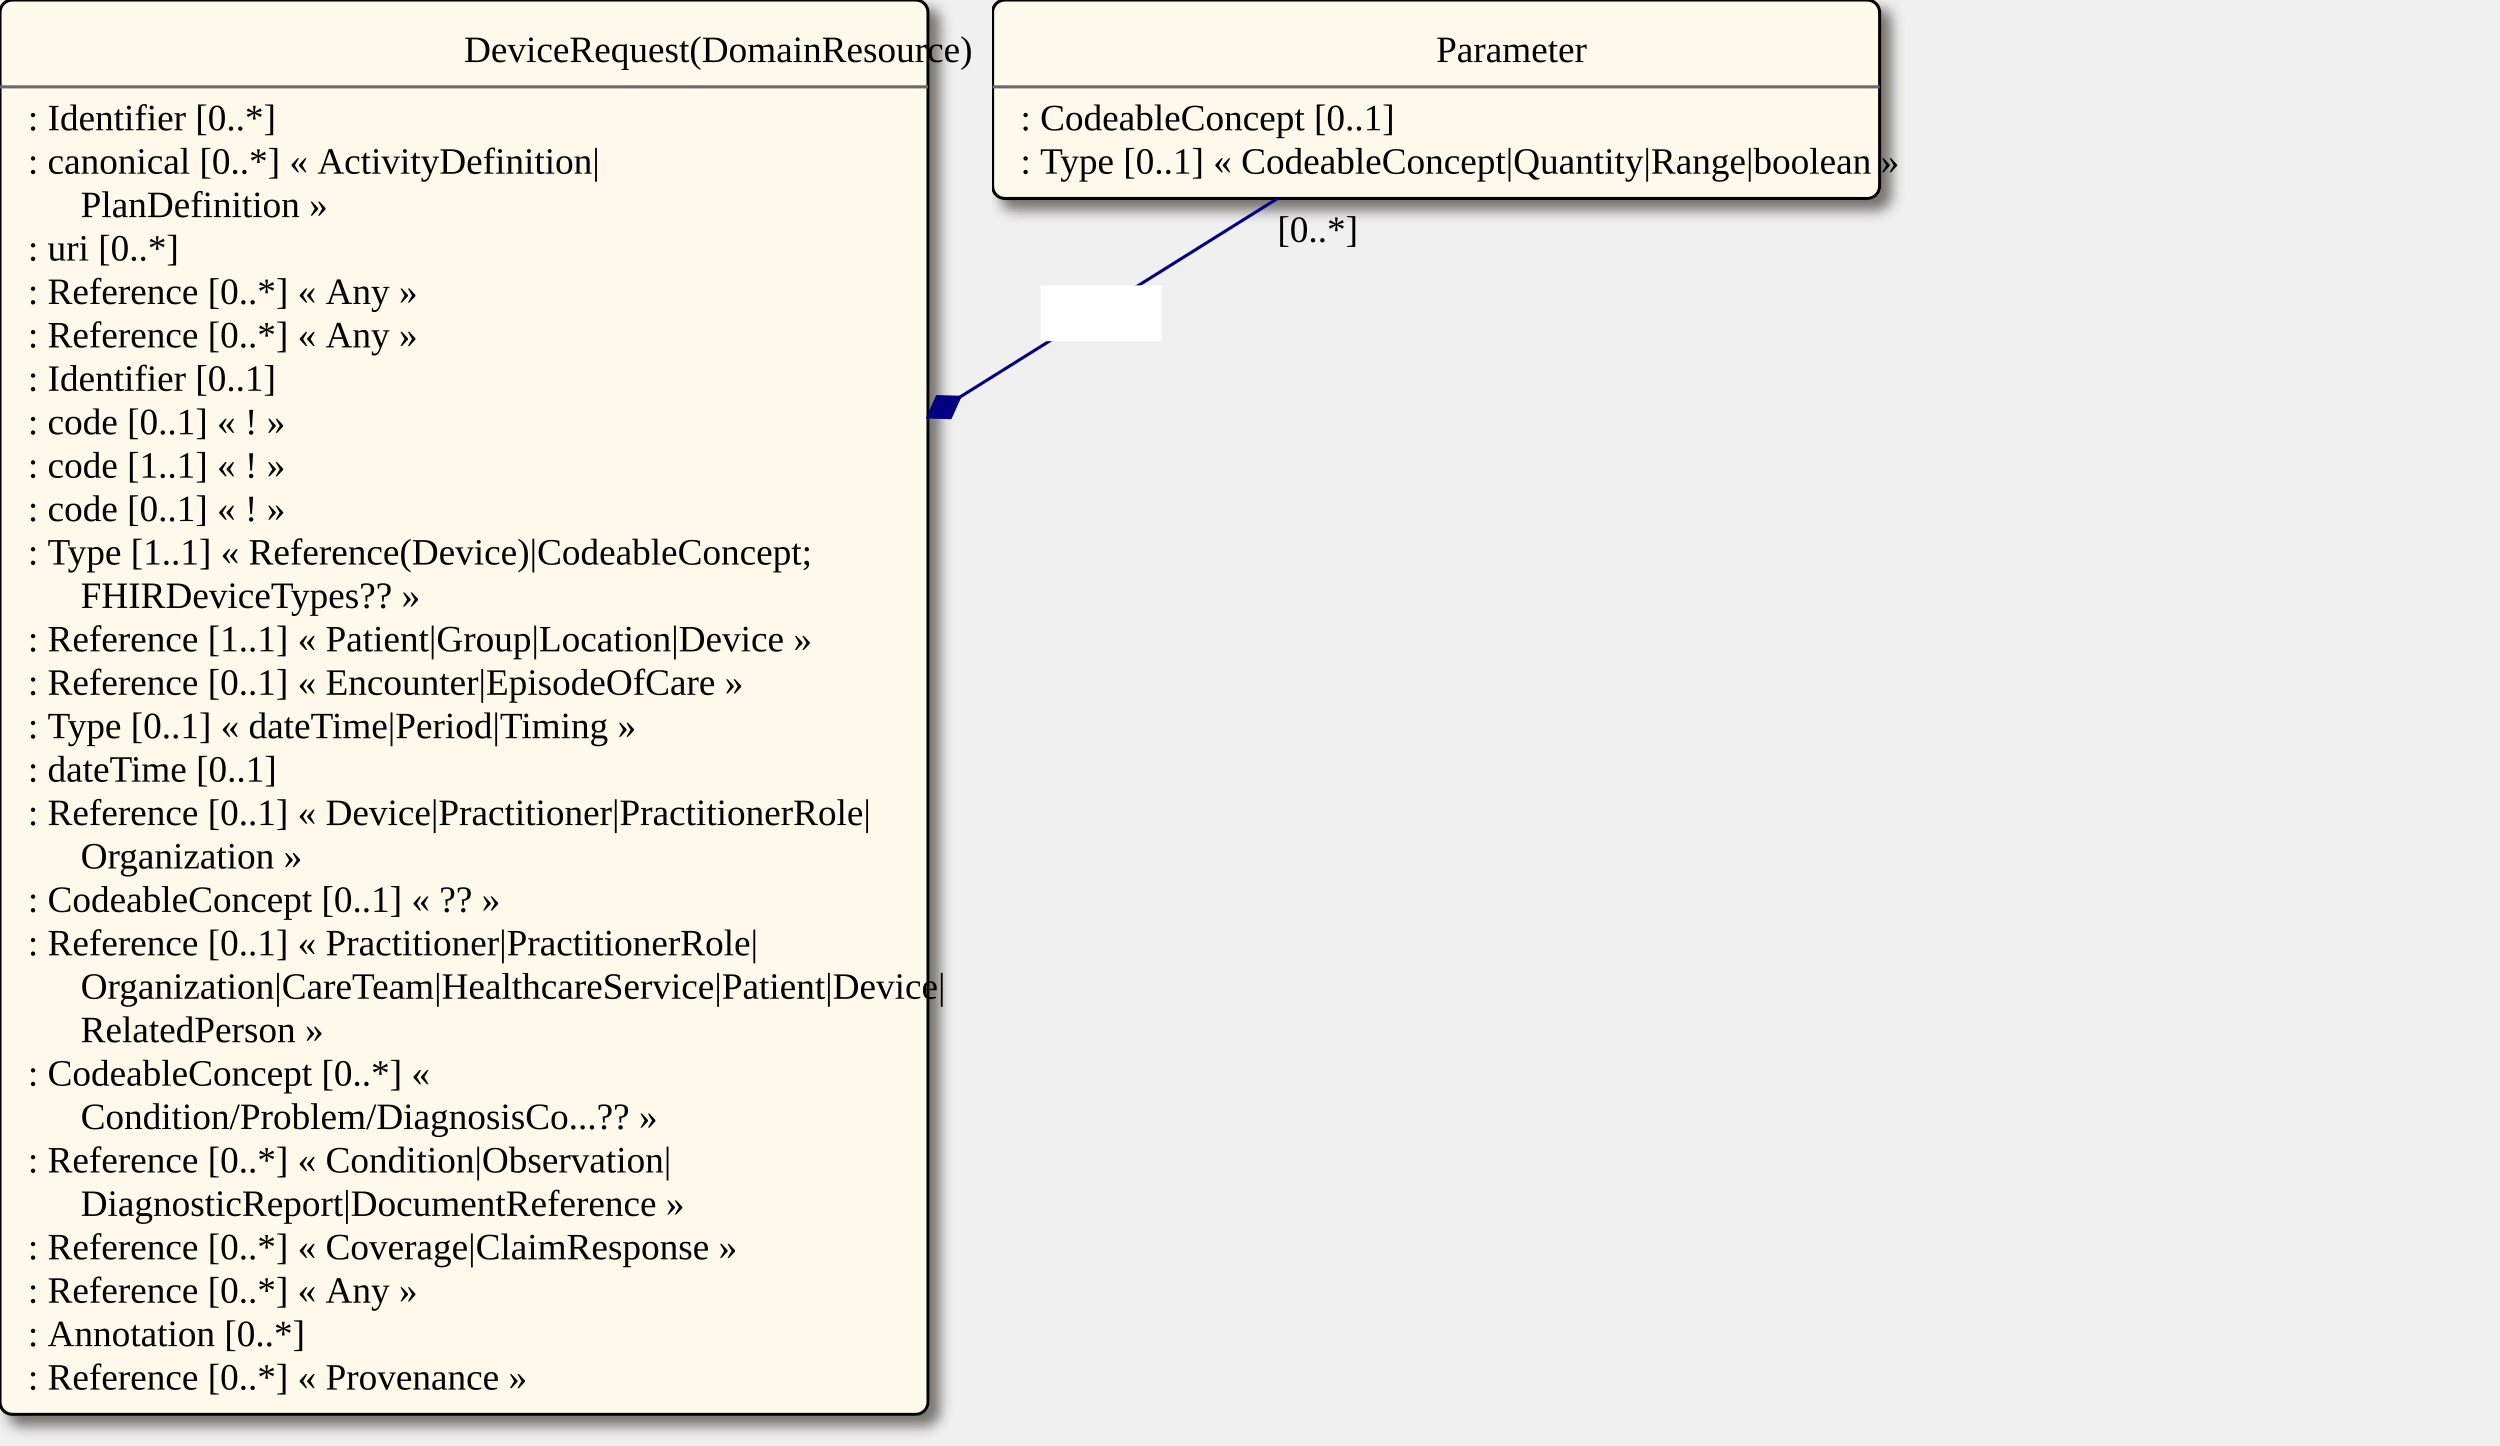
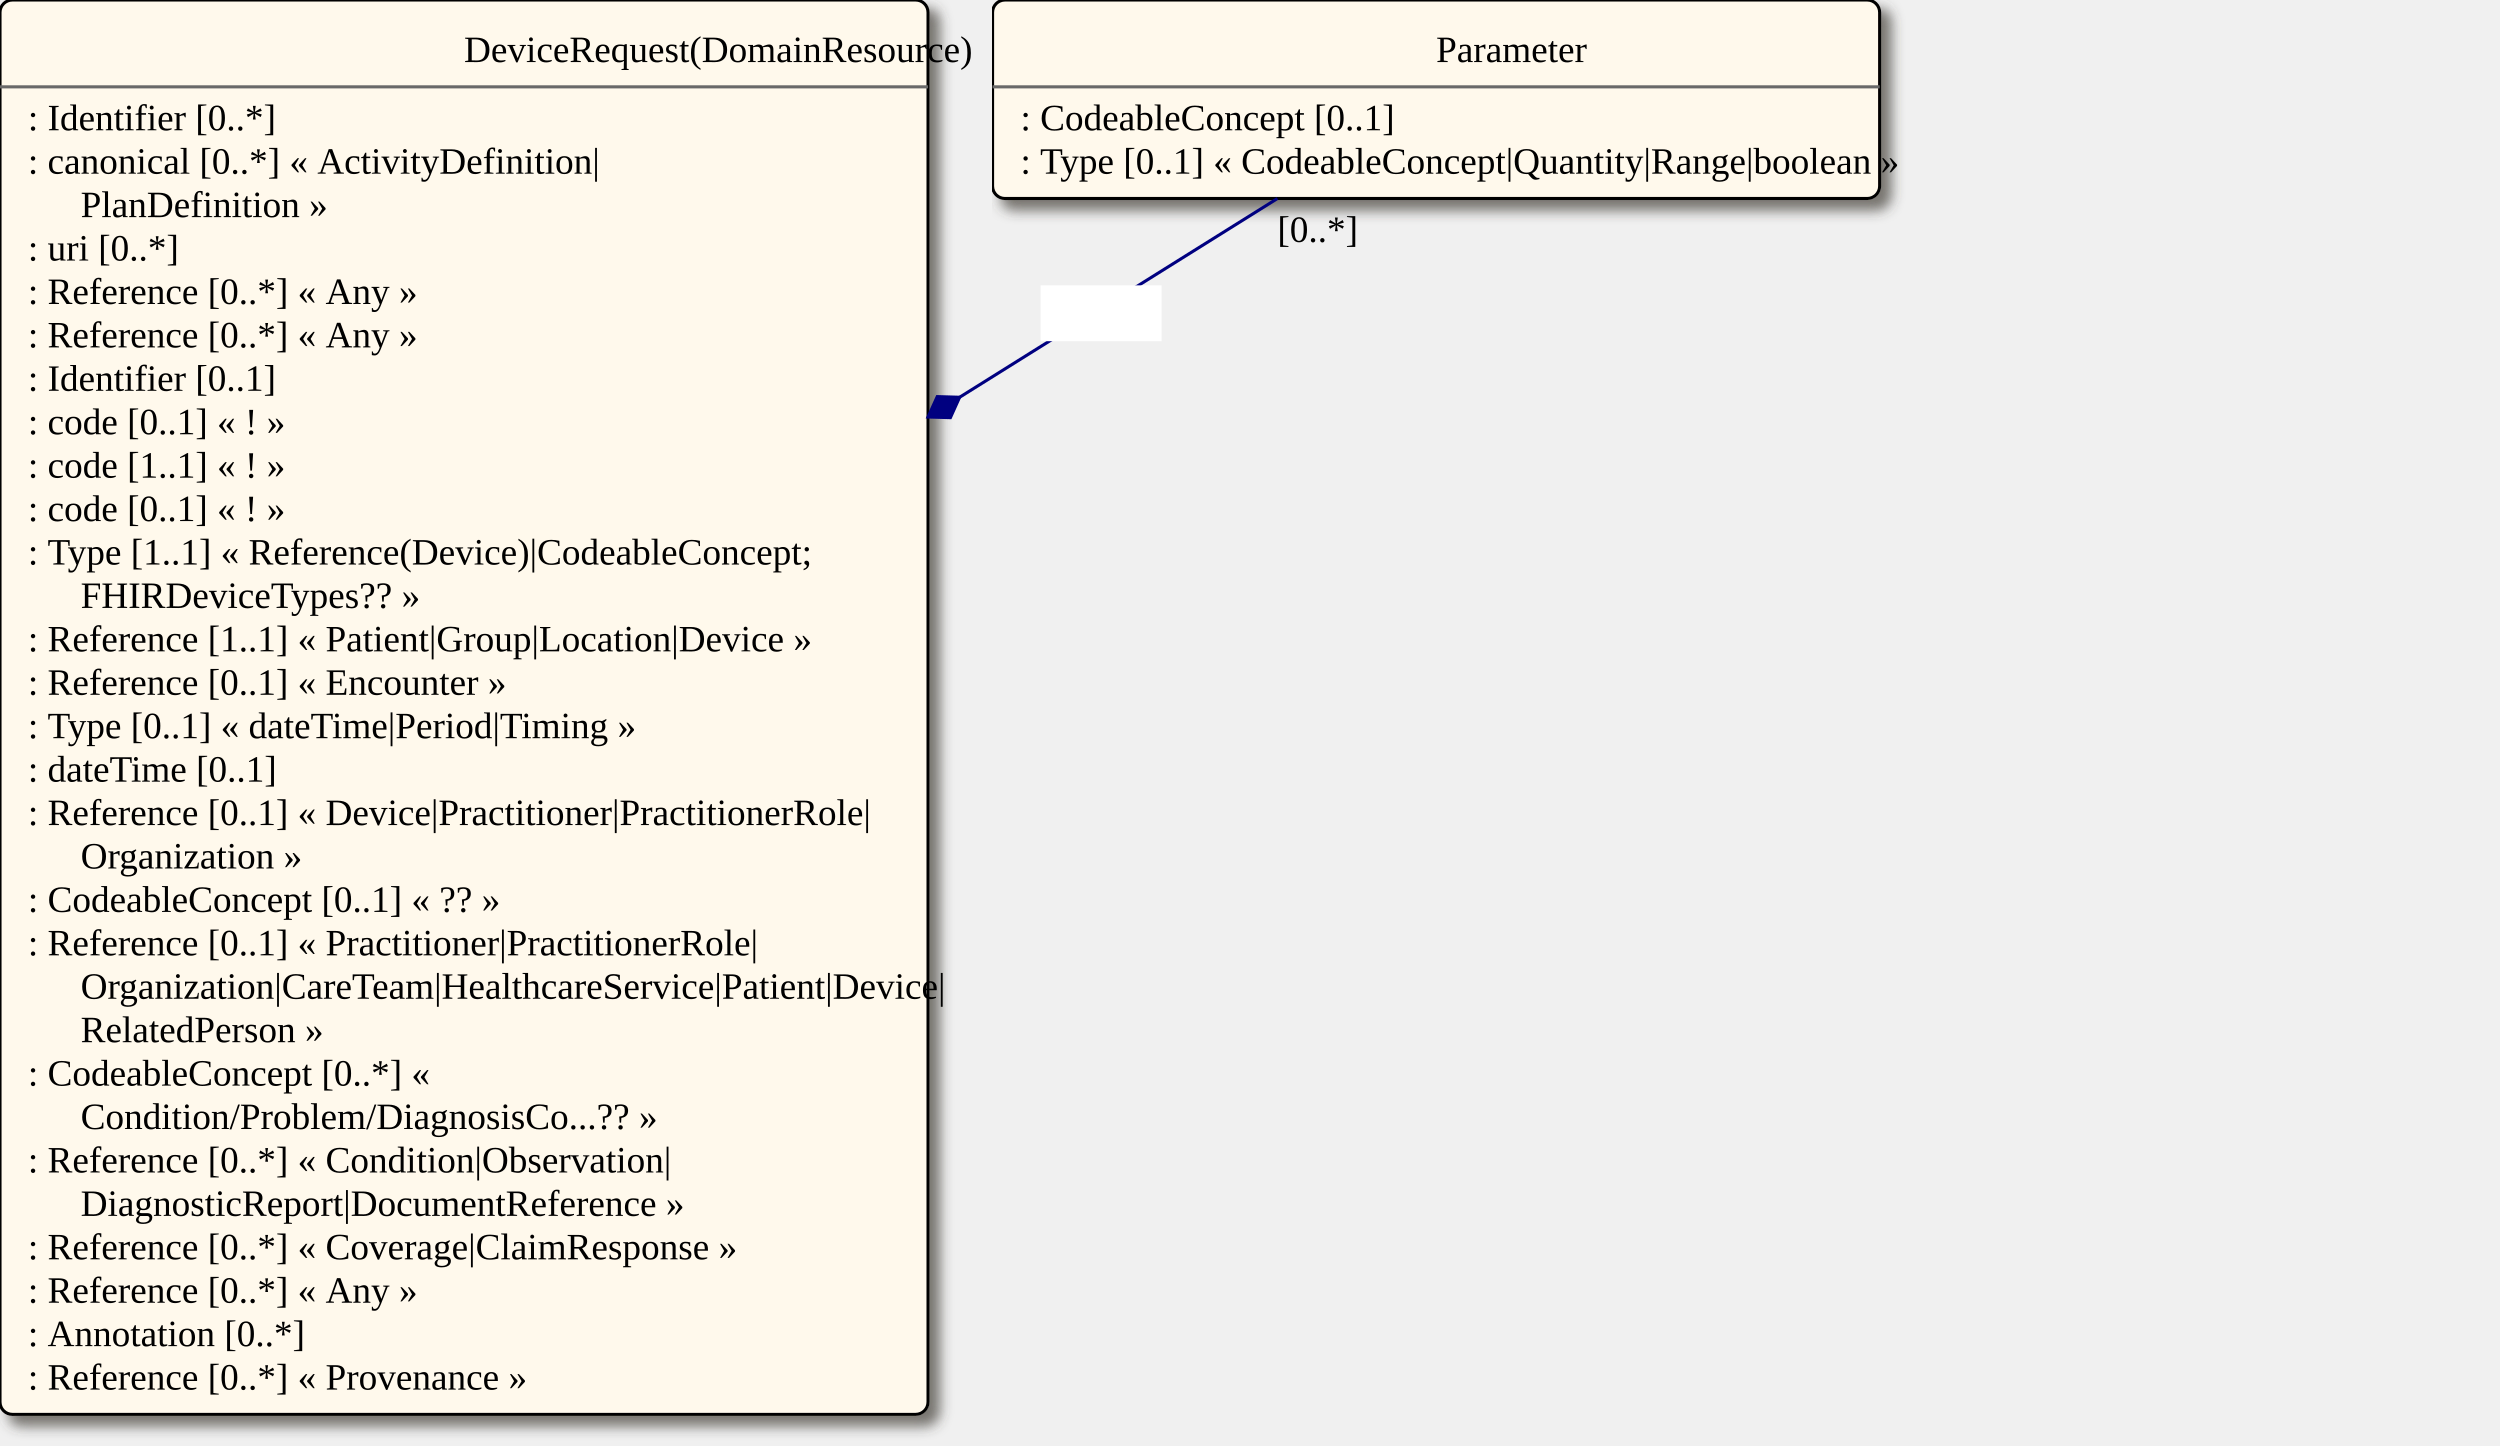
- <svg xmlns="http://www.w3.org/2000/svg" xmlns:xlink="http://www.w3.org/1999/xlink" id="n137" version="1.1" width="806.0" height="466.0">
+ <svg xmlns="http://www.w3.org/2000/svg" xmlns:xlink="http://www.w3.org/1999/xlink" id="n136" version="1.1" width="806.0" height="466.0">
  <defs>
    <filter id="shadow1" x="0" y="0" width="200%" height="200%">
      <feOffset result="offOut" in="SourceGraphic" dx="3" dy="3" />
      <feColorMatrix result="matrixOut" in="offOut" type="matrix" values="0.2 0 0 0 0 0 0.2 0 0 0 0 0 0.2 0 0 0 0 0 1 0" />
      <feGaussianBlur result="blurOut" in="matrixOut" stdDeviation="2" />
      <feBlend in="SourceGraphic" in2="blurOut" mode="normal" />
    </filter>
  </defs>
-   <g id="n138">
+   <g id="n137">
    <rect id="DeviceRequest" x="0.0" y="0.0" rx="4" ry="4" width="299.2" height="456.0" filter="url(#shadow1)" style="fill:#fff9ec;stroke:black;stroke-width:1" />
-     <line id="n139" x1="0.0" y1="28.0" x2="299.2" y2="28.0" style="stroke:dimgrey;stroke-width:1" />
-     <text id="n140" x="149.6" y="20.0" fill="black" class="diagram-class-title  diagram-class-resource">DeviceRequest<tspan class="diagram-class-title-link"> (<a id="n141" xlink:href="domainresource.html" class="diagram-class-reference">DomainResource</a>)</tspan>
+     <line id="n138" x1="0.0" y1="28.0" x2="299.2" y2="28.0" style="stroke:dimgrey;stroke-width:1" />
+     <text id="n139" x="149.6" y="20.0" fill="black" class="diagram-class-title  diagram-class-resource">DeviceRequest<tspan class="diagram-class-title-link"> (<a id="n140" xlink:href="domainresource.html" class="diagram-class-reference">DomainResource</a>)</tspan>
    </text>
-     <text id="n142" x="6.0" y="42.0" fill="black" class="diagram-class-detail">
-       <a id="n143" xlink:href="devicerequest-definitions.html#DeviceRequest.identifier" /> : <a id="n144" xlink:href="datatypes.html#Identifier">Identifier</a> [0..*]</text>
-     <text id="n148" x="6.0" y="56.0" fill="black" class="diagram-class-detail">
-       <a id="n149" xlink:href="devicerequest-definitions.html#DeviceRequest.instantiatesCanonical" /> : <a id="n150" xlink:href="datatypes.html#canonical">canonical</a> [0..*] « <a id="n151" xlink:href="activitydefinition.html#ActivityDefinition">ActivityDefinition</a>|</text>
-     <text id="n152" x="26.0" y="70.0" fill="black" class="diagram-class-detail">
-       <a id="n153" xlink:href="plandefinition.html#PlanDefinition">PlanDefinition</a> »</text>
-     <text id="n160" x="6.0" y="84.0" fill="black" class="diagram-class-detail">
-       <a id="n161" xlink:href="devicerequest-definitions.html#DeviceRequest.instantiatesUri" /> : <a id="n162" xlink:href="datatypes.html#uri">uri</a> [0..*]</text>
-     <text id="n166" x="6.0" y="98.0" fill="black" class="diagram-class-detail">
-       <a id="n167" xlink:href="devicerequest-definitions.html#DeviceRequest.basedOn" /> : <a id="n168" xlink:href="references.html#Reference">Reference</a> [0..*] « <a id="n169" xlink:href="resourcelist.html#Any">Any</a> »</text>
-     <text id="n174" x="6.0" y="112.0" fill="black" class="diagram-class-detail">
-       <a id="n175" xlink:href="devicerequest-definitions.html#DeviceRequest.priorRequest" /> : <a id="n176" xlink:href="references.html#Reference">Reference</a> [0..*] « <a id="n177" xlink:href="resourcelist.html#Any">Any</a> »</text>
-     <text id="n182" x="6.0" y="126.0" fill="black" class="diagram-class-detail">
-       <a id="n183" xlink:href="devicerequest-definitions.html#DeviceRequest.groupIdentifier" /> : <a id="n184" xlink:href="datatypes.html#Identifier">Identifier</a> [0..1]</text>
-     <text id="n188" x="6.0" y="140.0" fill="black" class="diagram-class-detail">
-       <a id="n189" xlink:href="devicerequest-definitions.html#DeviceRequest.status" /> : <a id="n190" xlink:href="datatypes.html#code">code</a> [0..1] « <a id="n191" xlink:href="valueset-request-status.html" />! »</text>
-     <text id="n198" x="6.0" y="154.0" fill="black" class="diagram-class-detail">
-       <a id="n199" xlink:href="devicerequest-definitions.html#DeviceRequest.intent" /> : <a id="n200" xlink:href="datatypes.html#code">code</a> [1..1] « <a id="n201" xlink:href="valueset-request-intent.html" />! »</text>
-     <text id="n208" x="6.0" y="168.0" fill="black" class="diagram-class-detail">
-       <a id="n209" xlink:href="devicerequest-definitions.html#DeviceRequest.priority" /> : <a id="n210" xlink:href="datatypes.html#code">code</a> [0..1] « <a id="n211" xlink:href="valueset-request-priority.html" />! »</text>
-     <text id="n218" x="6.0" y="182.0" fill="black" class="diagram-class-detail">
-       <a id="n219" xlink:href="devicerequest-definitions.html#DeviceRequest.code_x_" /> : <a id="n220" xlink:href="formats.html#umlchoice">Type</a> [1..1] « <a id="n221" xlink:href="references.html#Reference">Reference</a>(<a id="n222" xlink:href="device.html#Device">Device</a>)|<a id="n223" xlink:href="datatypes.html#CodeableConcept">CodeableConcept</a>; <a id="n224" xlink:href="valueset-device-kind.html" />
+     <text id="n141" x="6.0" y="42.0" fill="black" class="diagram-class-detail">
+       <a id="n142" xlink:href="devicerequest-definitions.html#DeviceRequest.identifier" /> : <a id="n143" xlink:href="datatypes.html#Identifier">Identifier</a> [0..*]</text>
+     <text id="n147" x="6.0" y="56.0" fill="black" class="diagram-class-detail">
+       <a id="n148" xlink:href="devicerequest-definitions.html#DeviceRequest.instantiatesCanonical" /> : <a id="n149" xlink:href="datatypes.html#canonical">canonical</a> [0..*] « <a id="n150" xlink:href="activitydefinition.html#ActivityDefinition">ActivityDefinition</a>|</text>
+     <text id="n151" x="26.0" y="70.0" fill="black" class="diagram-class-detail">
+       <a id="n152" xlink:href="plandefinition.html#PlanDefinition">PlanDefinition</a> »</text>
+     <text id="n159" x="6.0" y="84.0" fill="black" class="diagram-class-detail">
+       <a id="n160" xlink:href="devicerequest-definitions.html#DeviceRequest.instantiatesUri" /> : <a id="n161" xlink:href="datatypes.html#uri">uri</a> [0..*]</text>
+     <text id="n165" x="6.0" y="98.0" fill="black" class="diagram-class-detail">
+       <a id="n166" xlink:href="devicerequest-definitions.html#DeviceRequest.basedOn" /> : <a id="n167" xlink:href="references.html#Reference">Reference</a> [0..*] « <a id="n168" xlink:href="resourcelist.html#Any">Any</a> »</text>
+     <text id="n173" x="6.0" y="112.0" fill="black" class="diagram-class-detail">
+       <a id="n174" xlink:href="devicerequest-definitions.html#DeviceRequest.priorRequest" /> : <a id="n175" xlink:href="references.html#Reference">Reference</a> [0..*] « <a id="n176" xlink:href="resourcelist.html#Any">Any</a> »</text>
+     <text id="n181" x="6.0" y="126.0" fill="black" class="diagram-class-detail">
+       <a id="n182" xlink:href="devicerequest-definitions.html#DeviceRequest.groupIdentifier" /> : <a id="n183" xlink:href="datatypes.html#Identifier">Identifier</a> [0..1]</text>
+     <text id="n187" x="6.0" y="140.0" fill="black" class="diagram-class-detail">
+       <a id="n188" xlink:href="devicerequest-definitions.html#DeviceRequest.status" /> : <a id="n189" xlink:href="datatypes.html#code">code</a> [0..1] « <a id="n190" xlink:href="valueset-request-status.html" />! »</text>
+     <text id="n197" x="6.0" y="154.0" fill="black" class="diagram-class-detail">
+       <a id="n198" xlink:href="devicerequest-definitions.html#DeviceRequest.intent" /> : <a id="n199" xlink:href="datatypes.html#code">code</a> [1..1] « <a id="n200" xlink:href="valueset-request-intent.html" />! »</text>
+     <text id="n207" x="6.0" y="168.0" fill="black" class="diagram-class-detail">
+       <a id="n208" xlink:href="devicerequest-definitions.html#DeviceRequest.priority" /> : <a id="n209" xlink:href="datatypes.html#code">code</a> [0..1] « <a id="n210" xlink:href="valueset-request-priority.html" />! »</text>
+     <text id="n217" x="6.0" y="182.0" fill="black" class="diagram-class-detail">
+       <a id="n218" xlink:href="devicerequest-definitions.html#DeviceRequest.code_x_" /> : <a id="n219" xlink:href="formats.html#umlchoice">Type</a> [1..1] « <a id="n220" xlink:href="references.html#Reference">Reference</a>(<a id="n221" xlink:href="device.html#Device">Device</a>)|<a id="n222" xlink:href="datatypes.html#CodeableConcept">CodeableConcept</a>; <a id="n223" xlink:href="valueset-device-kind.html" />
    </text>
-     <text id="n226" x="26.0" y="196.0" fill="black" class="diagram-class-detail">
-       <a id="n227" xlink:href="valueset-device-kind.html">FHIRDeviceTypes</a>?? »</text>
-     <text id="n238" x="6.0" y="210.0" fill="black" class="diagram-class-detail">
-       <a id="n239" xlink:href="devicerequest-definitions.html#DeviceRequest.subject" /> : <a id="n240" xlink:href="references.html#Reference">Reference</a> [1..1] « <a id="n241" xlink:href="patient.html#Patient">Patient</a>|<a id="n242" xlink:href="group.html#Group">Group</a>|<a id="n243" xlink:href="location.html#Location">Location</a>|<a id="n244" xlink:href="device.html#Device">Device</a> »</text>
-     <text id="n252" x="6.0" y="224.0" fill="black" class="diagram-class-detail">
-       <a id="n253" xlink:href="devicerequest-definitions.html#DeviceRequest.context" /> : <a id="n254" xlink:href="references.html#Reference">Reference</a> [0..1] « <a id="n255" xlink:href="encounter.html#Encounter">Encounter</a>|<a id="n256" xlink:href="episodeofcare.html#EpisodeOfCare">EpisodeOfCare</a> »</text>
-     <text id="n262" x="6.0" y="238.0" fill="black" class="diagram-class-detail">
-       <a id="n263" xlink:href="devicerequest-definitions.html#DeviceRequest.occurrence_x_" /> : <a id="n264" xlink:href="formats.html#umlchoice">Type</a> [0..1] « <a id="n265" xlink:href="datatypes.html#dateTime">dateTime</a>|<a id="n266" xlink:href="datatypes.html#Period">Period</a>|<a id="n267" xlink:href="datatypes.html#Timing">Timing</a> »</text>
-     <text id="n274" x="6.0" y="252.0" fill="black" class="diagram-class-detail">
-       <a id="n275" xlink:href="devicerequest-definitions.html#DeviceRequest.authoredOn" /> : <a id="n276" xlink:href="datatypes.html#dateTime">dateTime</a> [0..1]</text>
-     <text id="n280" x="6.0" y="266.0" fill="black" class="diagram-class-detail">
-       <a id="n281" xlink:href="devicerequest-definitions.html#DeviceRequest.requester" /> : <a id="n282" xlink:href="references.html#Reference">Reference</a> [0..1] « <a id="n283" xlink:href="device.html#Device">Device</a>|<a id="n284" xlink:href="practitioner.html#Practitioner">Practitioner</a>|<a id="n285" xlink:href="practitionerrole.html#PractitionerRole">PractitionerRole</a>|</text>
-     <text id="n286" x="26.0" y="280.0" fill="black" class="diagram-class-detail">
-       <a id="n287" xlink:href="organization.html#Organization">Organization</a> »</text>
-     <text id="n296" x="6.0" y="294.0" fill="black" class="diagram-class-detail">
-       <a id="n297" xlink:href="devicerequest-definitions.html#DeviceRequest.performerType" /> : <a id="n298" xlink:href="datatypes.html#CodeableConcept">CodeableConcept</a> [0..1] « <a id="n299" xlink:href="valueset-participant-role.html" />?? »</text>
-     <text id="n306" x="6.0" y="308.0" fill="black" class="diagram-class-detail">
-       <a id="n307" xlink:href="devicerequest-definitions.html#DeviceRequest.performer" /> : <a id="n308" xlink:href="references.html#Reference">Reference</a> [0..1] « <a id="n309" xlink:href="practitioner.html#Practitioner">Practitioner</a>|<a id="n310" xlink:href="practitionerrole.html#PractitionerRole">PractitionerRole</a>|</text>
-     <text id="n311" x="26.0" y="322.0" fill="black" class="diagram-class-detail">
-       <a id="n312" xlink:href="organization.html#Organization">Organization</a>|<a id="n313" xlink:href="careteam.html#CareTeam">CareTeam</a>|<a id="n314" xlink:href="healthcareservice.html#HealthcareService">HealthcareService</a>|<a id="n315" xlink:href="patient.html#Patient">Patient</a>|<a id="n316" xlink:href="device.html#Device">Device</a>|</text>
-     <text id="n317" x="26.0" y="336.0" fill="black" class="diagram-class-detail">
-       <a id="n318" xlink:href="relatedperson.html#RelatedPerson">RelatedPerson</a> »</text>
-     <text id="n332" x="6.0" y="350.0" fill="black" class="diagram-class-detail">
-       <a id="n333" xlink:href="devicerequest-definitions.html#DeviceRequest.reasonCode" /> : <a id="n334" xlink:href="datatypes.html#CodeableConcept">CodeableConcept</a> [0..*] « <a id="n335" xlink:href="valueset-condition-code.html" />
+     <text id="n225" x="26.0" y="196.0" fill="black" class="diagram-class-detail">
+       <a id="n226" xlink:href="valueset-device-kind.html">FHIRDeviceTypes</a>?? »</text>
+     <text id="n237" x="6.0" y="210.0" fill="black" class="diagram-class-detail">
+       <a id="n238" xlink:href="devicerequest-definitions.html#DeviceRequest.subject" /> : <a id="n239" xlink:href="references.html#Reference">Reference</a> [1..1] « <a id="n240" xlink:href="patient.html#Patient">Patient</a>|<a id="n241" xlink:href="group.html#Group">Group</a>|<a id="n242" xlink:href="location.html#Location">Location</a>|<a id="n243" xlink:href="device.html#Device">Device</a> »</text>
+     <text id="n251" x="6.0" y="224.0" fill="black" class="diagram-class-detail">
+       <a id="n252" xlink:href="devicerequest-definitions.html#DeviceRequest.encounter" /> : <a id="n253" xlink:href="references.html#Reference">Reference</a> [0..1] « <a id="n254" xlink:href="encounter.html#Encounter">Encounter</a> »</text>
+     <text id="n259" x="6.0" y="238.0" fill="black" class="diagram-class-detail">
+       <a id="n260" xlink:href="devicerequest-definitions.html#DeviceRequest.occurrence_x_" /> : <a id="n261" xlink:href="formats.html#umlchoice">Type</a> [0..1] « <a id="n262" xlink:href="datatypes.html#dateTime">dateTime</a>|<a id="n263" xlink:href="datatypes.html#Period">Period</a>|<a id="n264" xlink:href="datatypes.html#Timing">Timing</a> »</text>
+     <text id="n271" x="6.0" y="252.0" fill="black" class="diagram-class-detail">
+       <a id="n272" xlink:href="devicerequest-definitions.html#DeviceRequest.authoredOn" /> : <a id="n273" xlink:href="datatypes.html#dateTime">dateTime</a> [0..1]</text>
+     <text id="n277" x="6.0" y="266.0" fill="black" class="diagram-class-detail">
+       <a id="n278" xlink:href="devicerequest-definitions.html#DeviceRequest.requester" /> : <a id="n279" xlink:href="references.html#Reference">Reference</a> [0..1] « <a id="n280" xlink:href="device.html#Device">Device</a>|<a id="n281" xlink:href="practitioner.html#Practitioner">Practitioner</a>|<a id="n282" xlink:href="practitionerrole.html#PractitionerRole">PractitionerRole</a>|</text>
+     <text id="n283" x="26.0" y="280.0" fill="black" class="diagram-class-detail">
+       <a id="n284" xlink:href="organization.html#Organization">Organization</a> »</text>
+     <text id="n293" x="6.0" y="294.0" fill="black" class="diagram-class-detail">
+       <a id="n294" xlink:href="devicerequest-definitions.html#DeviceRequest.performerType" /> : <a id="n295" xlink:href="datatypes.html#CodeableConcept">CodeableConcept</a> [0..1] « <a id="n296" xlink:href="valueset-participant-role.html" />?? »</text>
+     <text id="n303" x="6.0" y="308.0" fill="black" class="diagram-class-detail">
+       <a id="n304" xlink:href="devicerequest-definitions.html#DeviceRequest.performer" /> : <a id="n305" xlink:href="references.html#Reference">Reference</a> [0..1] « <a id="n306" xlink:href="practitioner.html#Practitioner">Practitioner</a>|<a id="n307" xlink:href="practitionerrole.html#PractitionerRole">PractitionerRole</a>|</text>
+     <text id="n308" x="26.0" y="322.0" fill="black" class="diagram-class-detail">
+       <a id="n309" xlink:href="organization.html#Organization">Organization</a>|<a id="n310" xlink:href="careteam.html#CareTeam">CareTeam</a>|<a id="n311" xlink:href="healthcareservice.html#HealthcareService">HealthcareService</a>|<a id="n312" xlink:href="patient.html#Patient">Patient</a>|<a id="n313" xlink:href="device.html#Device">Device</a>|</text>
+     <text id="n314" x="26.0" y="336.0" fill="black" class="diagram-class-detail">
+       <a id="n315" xlink:href="relatedperson.html#RelatedPerson">RelatedPerson</a> »</text>
+     <text id="n329" x="6.0" y="350.0" fill="black" class="diagram-class-detail">
+       <a id="n330" xlink:href="devicerequest-definitions.html#DeviceRequest.reasonCode" /> : <a id="n331" xlink:href="datatypes.html#CodeableConcept">CodeableConcept</a> [0..*] « <a id="n332" xlink:href="valueset-condition-code.html" />
    </text>
-     <text id="n337" x="26.0" y="364.0" fill="black" class="diagram-class-detail">
-       <a id="n338" xlink:href="valueset-condition-code.html">Condition/Problem/DiagnosisCo...</a>?? »</text>
-     <text id="n346" x="6.0" y="378.0" fill="black" class="diagram-class-detail">
-       <a id="n347" xlink:href="devicerequest-definitions.html#DeviceRequest.reasonReference" /> : <a id="n348" xlink:href="references.html#Reference">Reference</a> [0..*] « <a id="n349" xlink:href="condition.html#Condition">Condition</a>|<a id="n350" xlink:href="observation.html#Observation">Observation</a>|</text>
-     <text id="n351" x="26.0" y="392.0" fill="black" class="diagram-class-detail">
-       <a id="n352" xlink:href="diagnosticreport.html#DiagnosticReport">DiagnosticReport</a>|<a id="n353" xlink:href="documentreference.html#DocumentReference">DocumentReference</a> »</text>
-     <text id="n362" x="6.0" y="406.0" fill="black" class="diagram-class-detail">
-       <a id="n363" xlink:href="devicerequest-definitions.html#DeviceRequest.insurance" /> : <a id="n364" xlink:href="references.html#Reference">Reference</a> [0..*] « <a id="n365" xlink:href="coverage.html#Coverage">Coverage</a>|<a id="n366" xlink:href="claimresponse.html#ClaimResponse">ClaimResponse</a> »</text>
-     <text id="n372" x="6.0" y="420.0" fill="black" class="diagram-class-detail">
-       <a id="n373" xlink:href="devicerequest-definitions.html#DeviceRequest.supportingInfo" /> : <a id="n374" xlink:href="references.html#Reference">Reference</a> [0..*] « <a id="n375" xlink:href="resourcelist.html#Any">Any</a> »</text>
-     <text id="n380" x="6.0" y="434.0" fill="black" class="diagram-class-detail">
-       <a id="n381" xlink:href="devicerequest-definitions.html#DeviceRequest.note" /> : <a id="n382" xlink:href="datatypes.html#Annotation">Annotation</a> [0..*]</text>
-     <text id="n386" x="6.0" y="448.0" fill="black" class="diagram-class-detail">
-       <a id="n387" xlink:href="devicerequest-definitions.html#DeviceRequest.relevantHistory" /> : <a id="n388" xlink:href="references.html#Reference">Reference</a> [0..*] « <a id="n389" xlink:href="provenance.html#Provenance">Provenance</a> »</text>
+     <text id="n334" x="26.0" y="364.0" fill="black" class="diagram-class-detail">
+       <a id="n335" xlink:href="valueset-condition-code.html">Condition/Problem/DiagnosisCo...</a>?? »</text>
+     <text id="n343" x="6.0" y="378.0" fill="black" class="diagram-class-detail">
+       <a id="n344" xlink:href="devicerequest-definitions.html#DeviceRequest.reasonReference" /> : <a id="n345" xlink:href="references.html#Reference">Reference</a> [0..*] « <a id="n346" xlink:href="condition.html#Condition">Condition</a>|<a id="n347" xlink:href="observation.html#Observation">Observation</a>|</text>
+     <text id="n348" x="26.0" y="392.0" fill="black" class="diagram-class-detail">
+       <a id="n349" xlink:href="diagnosticreport.html#DiagnosticReport">DiagnosticReport</a>|<a id="n350" xlink:href="documentreference.html#DocumentReference">DocumentReference</a> »</text>
+     <text id="n359" x="6.0" y="406.0" fill="black" class="diagram-class-detail">
+       <a id="n360" xlink:href="devicerequest-definitions.html#DeviceRequest.insurance" /> : <a id="n361" xlink:href="references.html#Reference">Reference</a> [0..*] « <a id="n362" xlink:href="coverage.html#Coverage">Coverage</a>|<a id="n363" xlink:href="claimresponse.html#ClaimResponse">ClaimResponse</a> »</text>
+     <text id="n369" x="6.0" y="420.0" fill="black" class="diagram-class-detail">
+       <a id="n370" xlink:href="devicerequest-definitions.html#DeviceRequest.supportingInfo" /> : <a id="n371" xlink:href="references.html#Reference">Reference</a> [0..*] « <a id="n372" xlink:href="resourcelist.html#Any">Any</a> »</text>
+     <text id="n377" x="6.0" y="434.0" fill="black" class="diagram-class-detail">
+       <a id="n378" xlink:href="devicerequest-definitions.html#DeviceRequest.note" /> : <a id="n379" xlink:href="datatypes.html#Annotation">Annotation</a> [0..*]</text>
+     <text id="n383" x="6.0" y="448.0" fill="black" class="diagram-class-detail">
+       <a id="n384" xlink:href="devicerequest-definitions.html#DeviceRequest.relevantHistory" /> : <a id="n385" xlink:href="references.html#Reference">Reference</a> [0..*] « <a id="n386" xlink:href="provenance.html#Provenance">Provenance</a> »</text>
  </g>
-   <g id="n394">
+   <g id="n391">
    <rect id="DeviceRequest.parameter" x="320.0" y="0.0" rx="4" ry="4" width="286.0" height="64.0" filter="url(#shadow1)" style="fill:#fff9ec;stroke:black;stroke-width:1" />
-     <line id="n395" x1="320.0" y1="28.0" x2="606.0" y2="28.0" style="stroke:dimgrey;stroke-width:1" />
-     <text id="n396" x="463.0" y="20.0" fill="black" class="diagram-class-title">Parameter</text>
-     <text id="n397" x="326.0" y="42.0" fill="black" class="diagram-class-detail">
-       <a id="n398" xlink:href="devicerequest-definitions.html#DeviceRequest.parameter.code" /> : <a id="n399" xlink:href="datatypes.html#CodeableConcept">CodeableConcept</a> [0..1]</text>
-     <text id="n403" x="326.0" y="56.0" fill="black" class="diagram-class-detail">
-       <a id="n404" xlink:href="devicerequest-definitions.html#DeviceRequest.parameter.value_x_" /> : <a id="n405" xlink:href="formats.html#umlchoice">Type</a> [0..1] « <a id="n406" xlink:href="datatypes.html#CodeableConcept">CodeableConcept</a>|<a id="n407" xlink:href="datatypes.html#Quantity">Quantity</a>|<a id="n408" xlink:href="datatypes.html#Range">Range</a>|<a id="n409" xlink:href="datatypes.html#boolean">boolean</a> »</text>
+     <line id="n392" x1="320.0" y1="28.0" x2="606.0" y2="28.0" style="stroke:dimgrey;stroke-width:1" />
+     <text id="n393" x="463.0" y="20.0" fill="black" class="diagram-class-title">Parameter</text>
+     <text id="n394" x="326.0" y="42.0" fill="black" class="diagram-class-detail">
+       <a id="n395" xlink:href="devicerequest-definitions.html#DeviceRequest.parameter.code" /> : <a id="n396" xlink:href="datatypes.html#CodeableConcept">CodeableConcept</a> [0..1]</text>
+     <text id="n400" x="326.0" y="56.0" fill="black" class="diagram-class-detail">
+       <a id="n401" xlink:href="devicerequest-definitions.html#DeviceRequest.parameter.value_x_" /> : <a id="n402" xlink:href="formats.html#umlchoice">Type</a> [0..1] « <a id="n403" xlink:href="datatypes.html#CodeableConcept">CodeableConcept</a>|<a id="n404" xlink:href="datatypes.html#Quantity">Quantity</a>|<a id="n405" xlink:href="datatypes.html#Range">Range</a>|<a id="n406" xlink:href="datatypes.html#boolean">boolean</a> »</text>
  </g>
-   <line id="n417" x1="299.2" y1="134.44" x2="411.833" y2="64.0" style="stroke:navy;stroke-width:1" />
-   <polygon id="n418" points="299.2,134.44 305.2,138.44 311.2,134.44 305.2,130.44 299.2,134.44" style="fill:navy;stroke:navy;stroke-width:1" transform="rotate(-32.02181 299.2 134.4403)" />
-   <rect id="n419" x="335.5" y="92.0" width="39.0" height="18.0" style="fill:white;stroke:black;stroke-width:0" />
-   <text id="n420" x="355.0" y="102.0" fill="black" class="diagram-class-linkage">
-     <a id="n421" xlink:href="devicerequest-definitions.html#DeviceRequest.parameter" />
+   <line id="n414" x1="299.2" y1="134.44" x2="411.833" y2="64.0" style="stroke:navy;stroke-width:1" />
+   <polygon id="n415" points="299.2,134.44 305.2,138.44 311.2,134.44 305.2,130.44 299.2,134.44" style="fill:navy;stroke:navy;stroke-width:1" transform="rotate(-32.02181 299.2 134.4403)" />
+   <rect id="n416" x="335.5" y="92.0" width="39.0" height="18.0" style="fill:white;stroke:black;stroke-width:0" />
+   <text id="n417" x="355.0" y="102.0" fill="black" class="diagram-class-linkage">
+     <a id="n418" xlink:href="devicerequest-definitions.html#DeviceRequest.parameter" />
  </text>
-   <text id="n422" x="411.833" y="78.0" fill="black" class="diagram-class-linkage">[0..*]</text>
+   <text id="n419" x="411.833" y="78.0" fill="black" class="diagram-class-linkage">[0..*]</text>
</svg>
